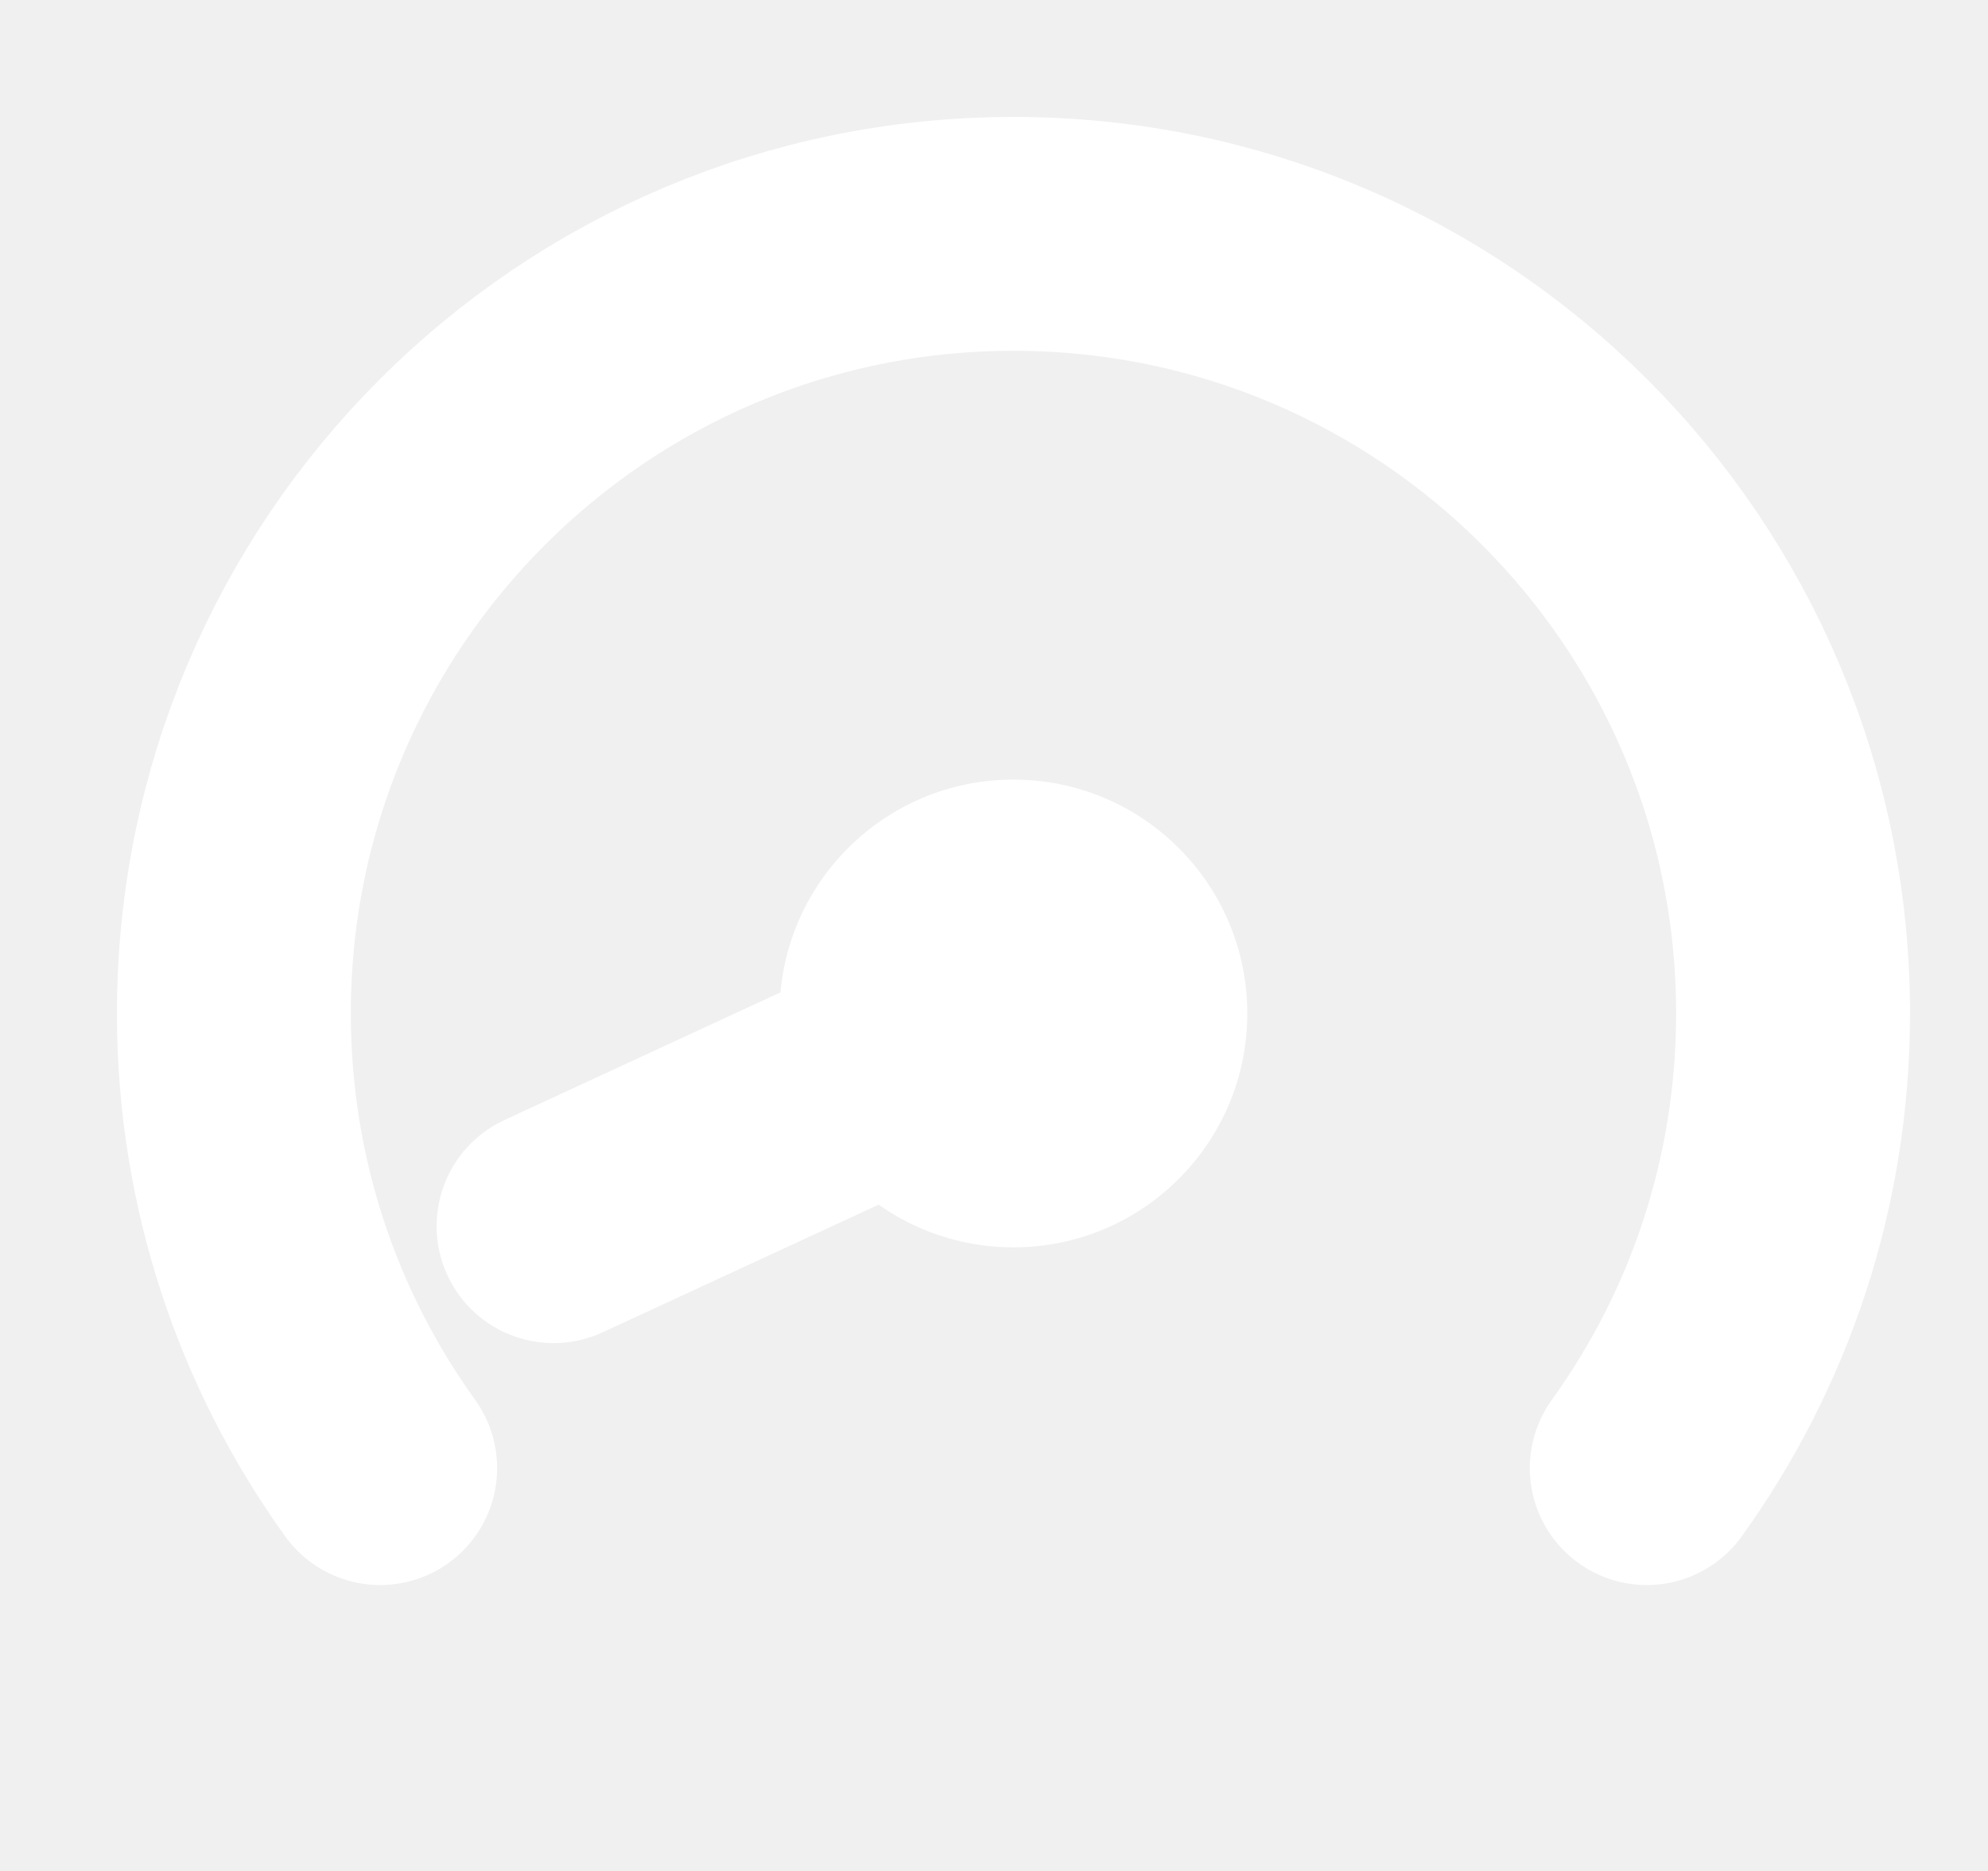
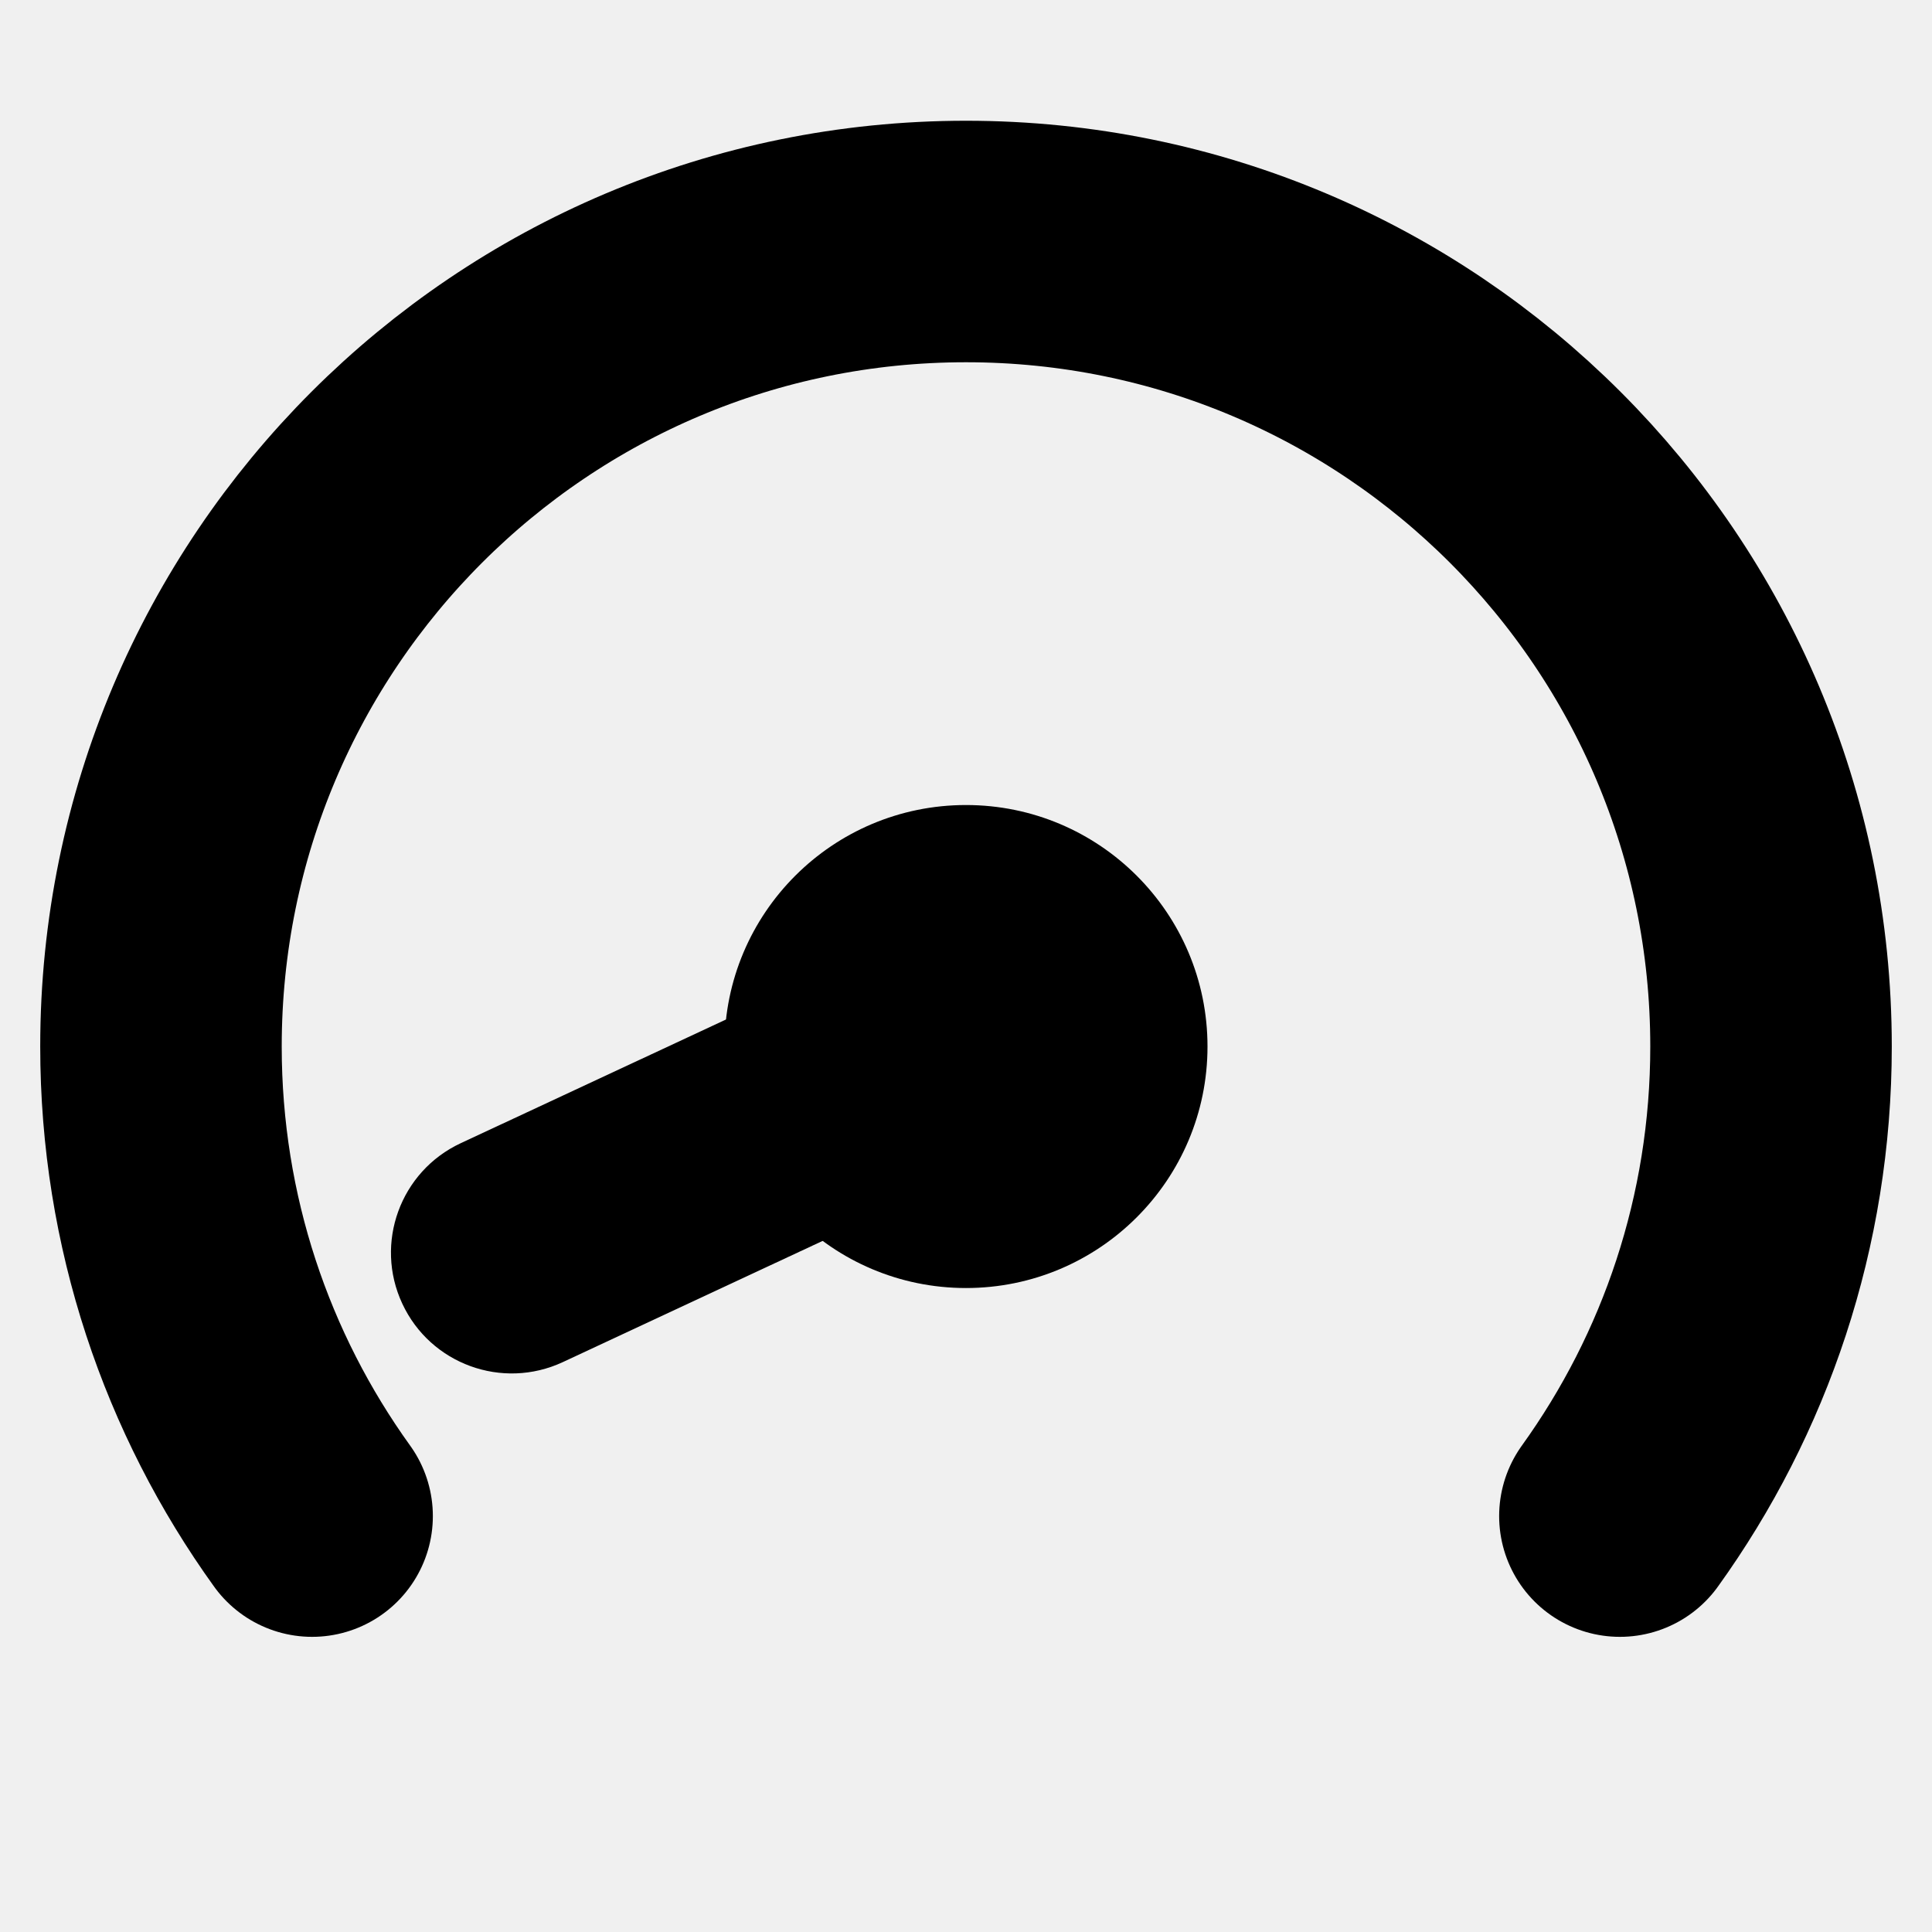
- <svg xmlns="http://www.w3.org/2000/svg" width="17" height="16" viewBox="0 0 17 16" fill="none">
-   <g clip-path="url(#clip0_231_652)">
-     <path d="M3.251 12.555C2.464 11.461 2 10.118 2 8.667C2 4.985 4.985 2 8.667 2C12.349 2 15.333 4.985 15.333 8.667C15.333 10.118 14.87 11.461 14.082 12.555" stroke="#ffffff" stroke-width="2" stroke-linecap="round" />
-     <circle cx="8.666" cy="8.667" r="2" fill="#ffffff" />
-     <rect width="2" height="5.333" rx="1" transform="matrix(0.41984 0.907598 0.907598 -0.41984 3.40625 9.99817)" fill="#ffffff" />
-   </g>
-   <defs>
-     <clipPath id="clip0_231_652">
-       <rect width="16" height="16" fill="white" transform="translate(0.666504)" />
-     </clipPath>
-   </defs>
+ <svg xmlns="http://www.w3.org/2000/svg" width="22" height="22" viewBox="0 0 22 22" fill="none">
+   <path d="M3.554 17.264C2.471 15.759 1.833 13.912 1.833 11.917C1.833 6.854 5.937 2.75 11 2.75C16.063 2.75 20.167 6.854 20.167 11.917C20.167 13.912 19.529 15.759 18.446 17.264" stroke="CurrentColor" stroke-width="2.75" stroke-linecap="round" />
+   <path d="M11.227 11.746L11.227 11.746C10.906 11.058 10.088 10.76 9.4 11.081L5.246 13.018C4.558 13.339 4.26 14.157 4.581 14.845L4.581 14.845C4.902 15.534 5.72 15.831 6.408 15.511L10.562 13.573C11.251 13.252 11.548 12.434 11.227 11.746Z" fill="currentColor" />
+   <path d="M11 14.667C12.519 14.667 13.75 13.435 13.75 11.917C13.75 10.398 12.519 9.167 11 9.167C9.481 9.167 8.25 10.398 8.25 11.917C8.25 13.435 9.481 14.667 11 14.667Z" fill="currentColor" />
</svg>
